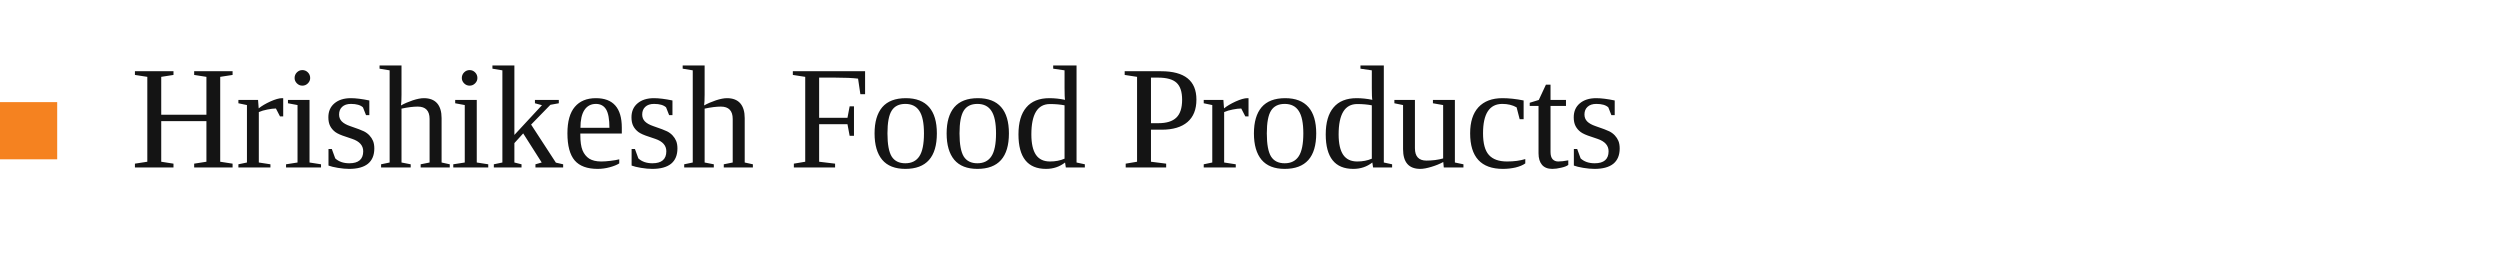
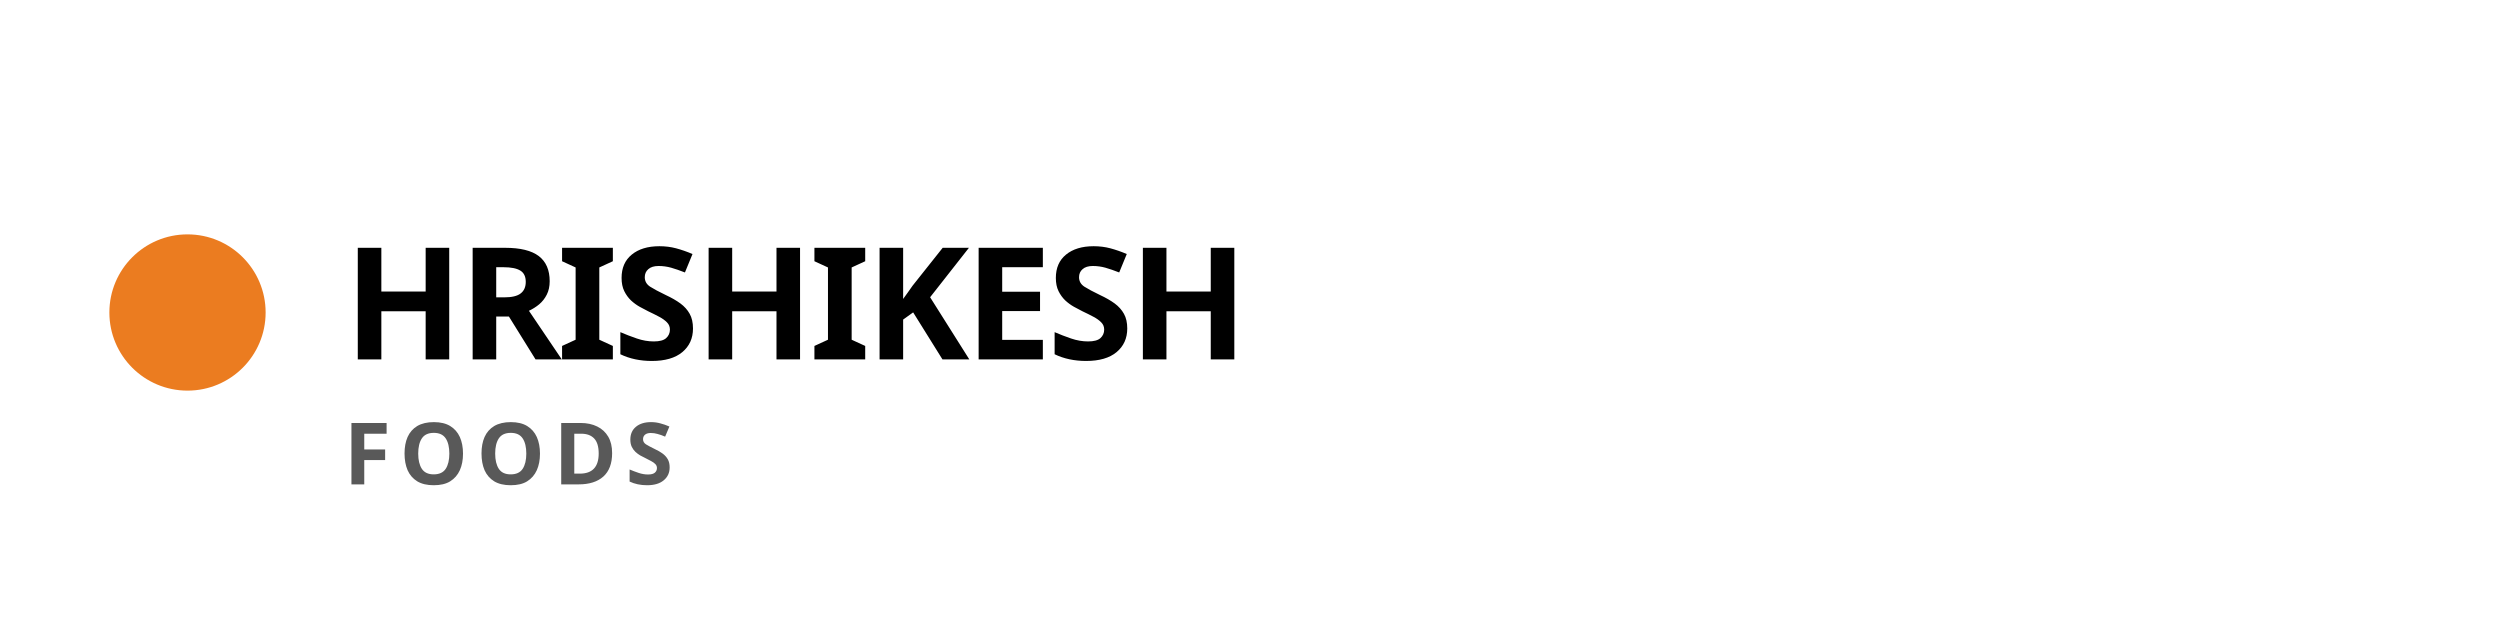
- <svg xmlns="http://www.w3.org/2000/svg" viewBox="0 0 306 32" width="306" height="32" fill="none">
-   <rect x="0" y="12.5" width="7" height="7" fill="#F58220" />
-   <text x="16" y="20.5" font-family="'Newsreader', Georgia, 'Times New Roman', serif" font-size="18" font-weight="400" fill="#141414" letter-spacing="-0.01em">Hrishikesh Food Products</text>
+ <svg xmlns="http://www.w3.org/2000/svg" viewBox="0 0 320 80" width="100%" height="100%" fill="none">
+   <rect x="0" y="0" width="320" height="80" rx="8" fill="transparent" />
+   <circle cx="24" cy="40" r="10" fill="#EB7C20" />
+   <text x="44" y="46" font-family="'Plus Jakarta Sans', system-ui, sans-serif" font-size="20" font-weight="800" letter-spacing="-0.03em" fill="currentColor">HRISHIKESH</text>
+   <text x="44" y="62" font-family="'Plus Jakarta Sans', system-ui, sans-serif" font-size="11" font-weight="600" letter-spacing="0.1em" fill="currentColor" opacity="0.65">FOODS</text>
</svg>
